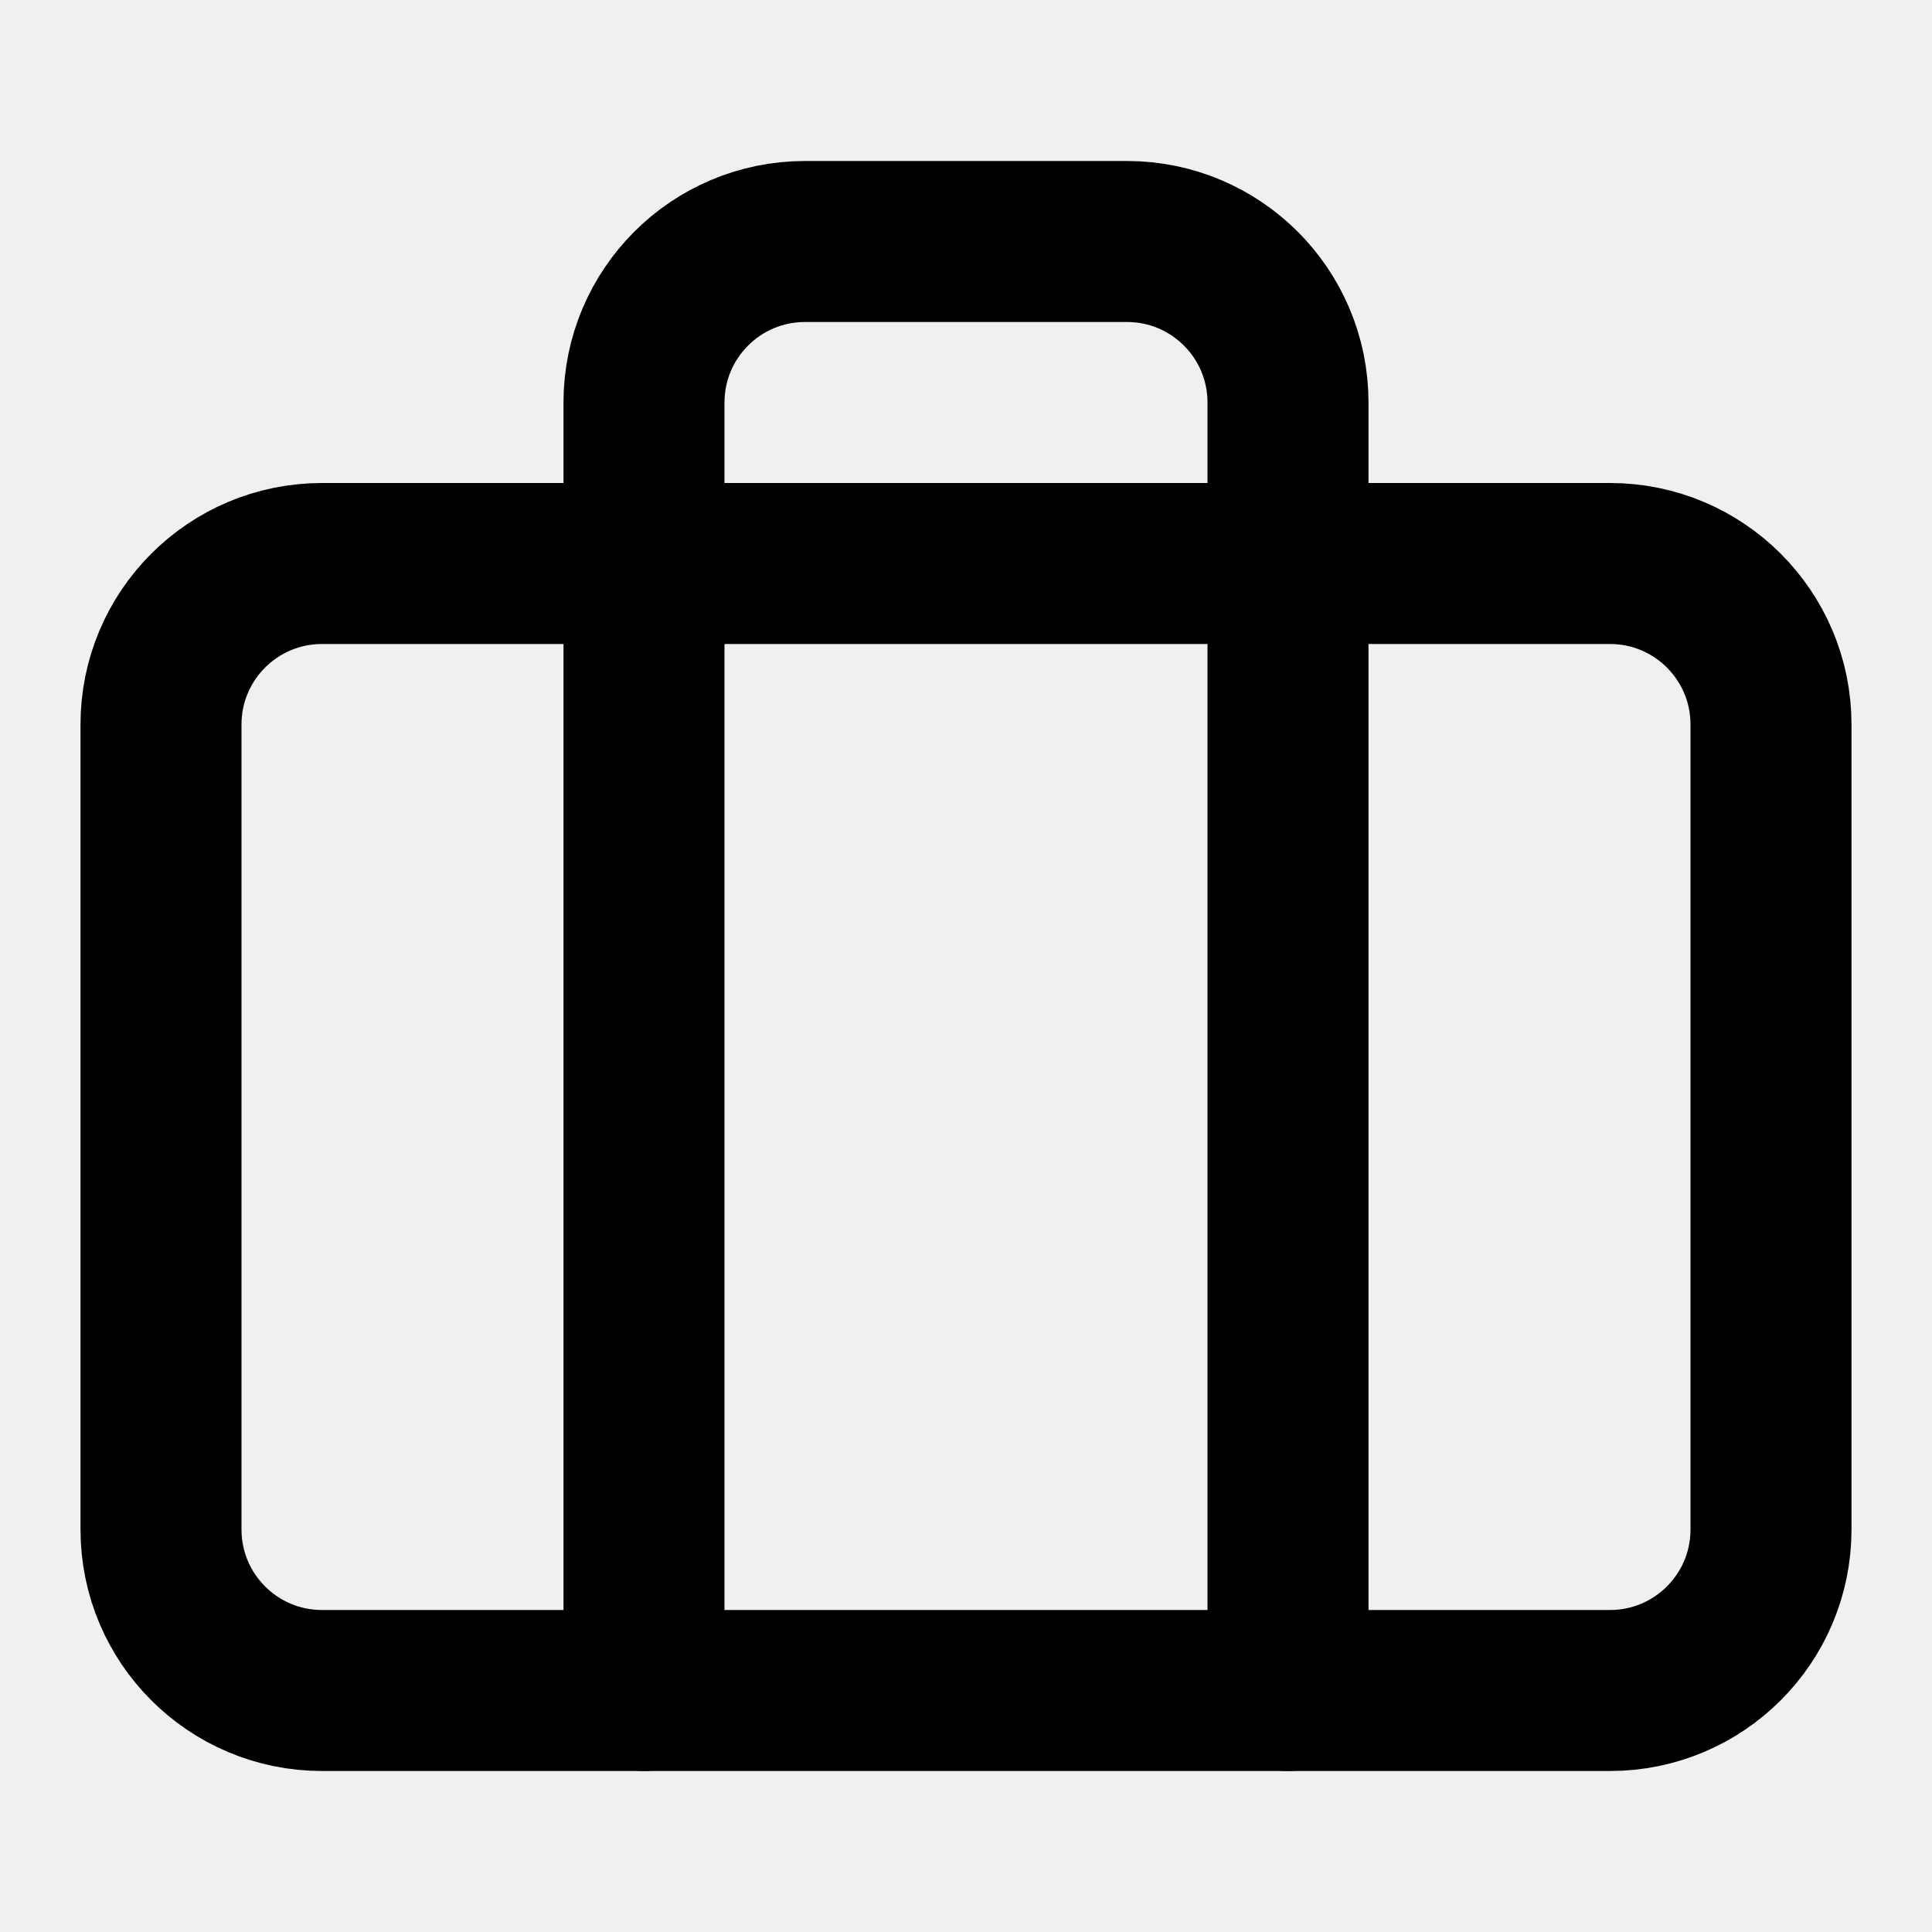
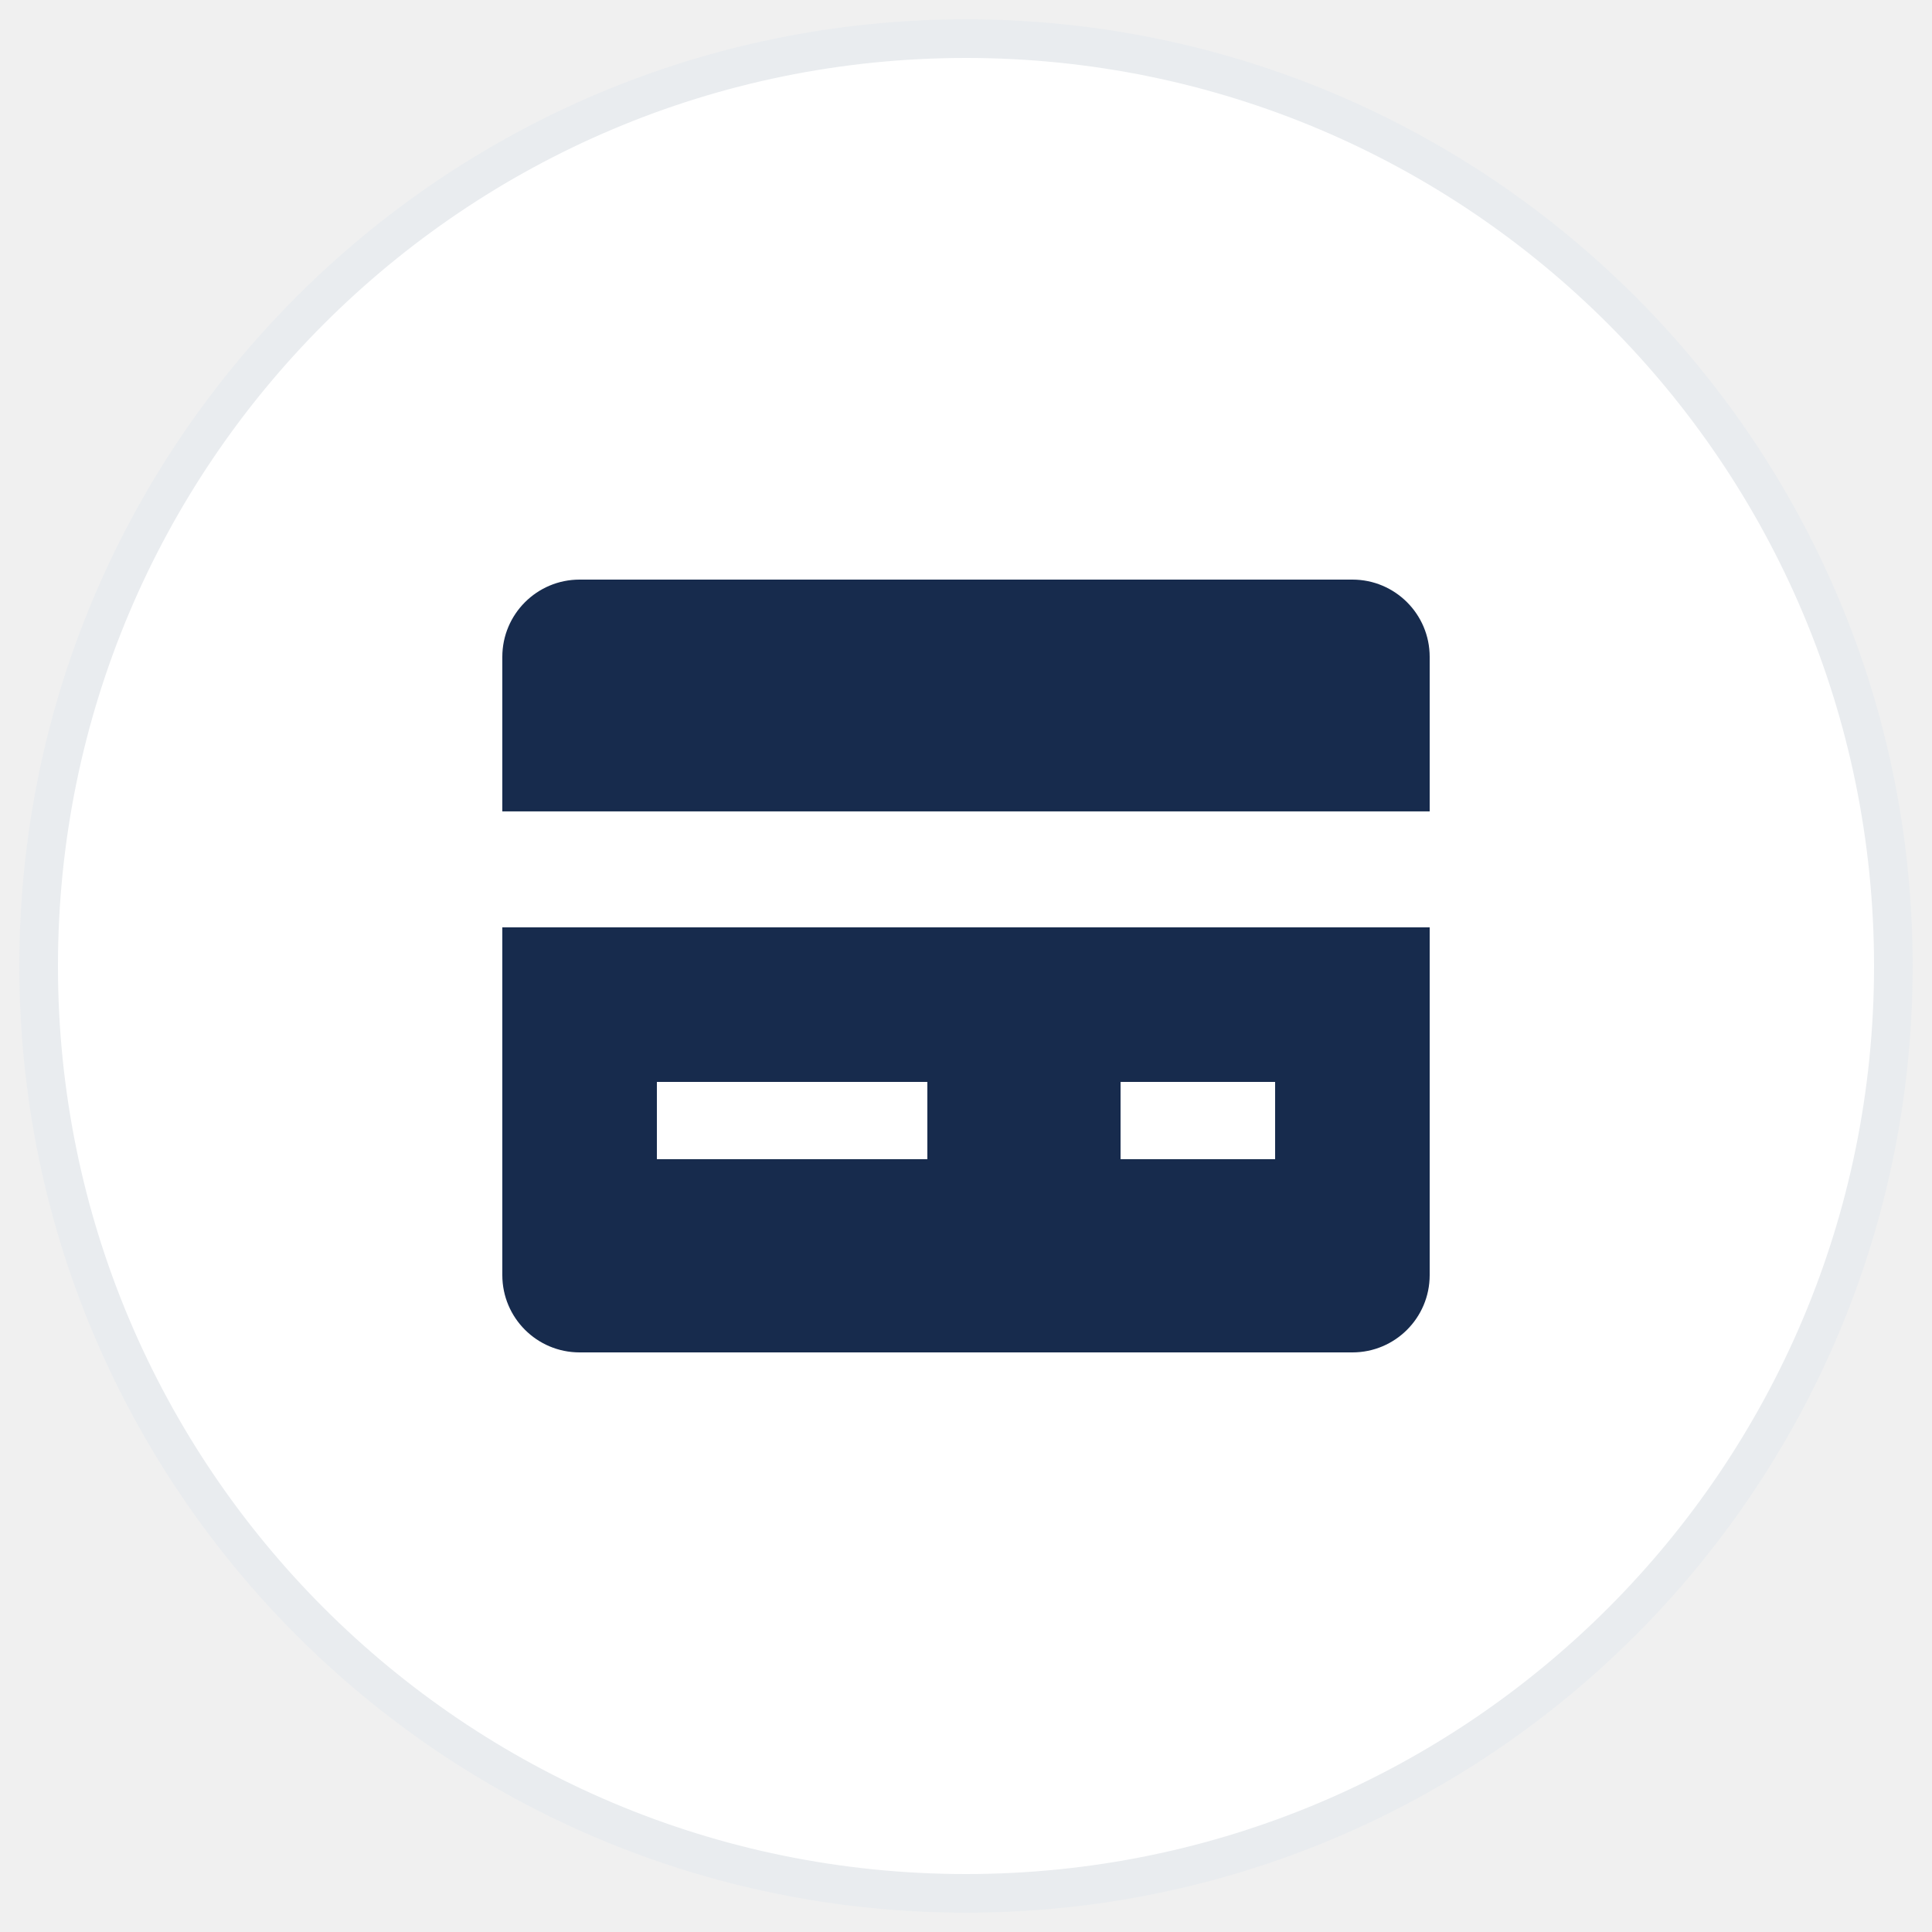
- <svg xmlns="http://www.w3.org/2000/svg" width="24" height="24" viewBox="0 0 24 24" fill="none" stroke="#000" stroke-width="2" stroke-linecap="round" stroke-linejoin="round" class="feather feather-briefcase">
-   <rect x="2" y="7" width="20" height="14" rx="2" ry="2" />
-   <path d="M16 21V5a2 2 0 0 0-2-2h-4a2 2 0 0 0-2 2v16" />
+ <svg xmlns="http://www.w3.org/2000/svg" width="50" height="50" viewBox="0 0 50 50" fill="none">
+   <circle cx="25" cy="25" r="24" fill="white" stroke="#E9ECEF" stroke-linecap="square" />
+   <path d="M37 20.999V17C37 15.895 36.105 15 35 15H15C13.895 15 13 15.895 13 17V20.999H37Z" fill="#172B4D" />
+   <path fill-rule="evenodd" clip-rule="evenodd" d="M13 24V33C13 34.105 13.895 35 15 35H35C36.105 35 37 34.105 37 33V24H13ZM24 30H17V28H24V30ZM29 30H33V28H29V30Z" fill="#172B4D" />
</svg>
